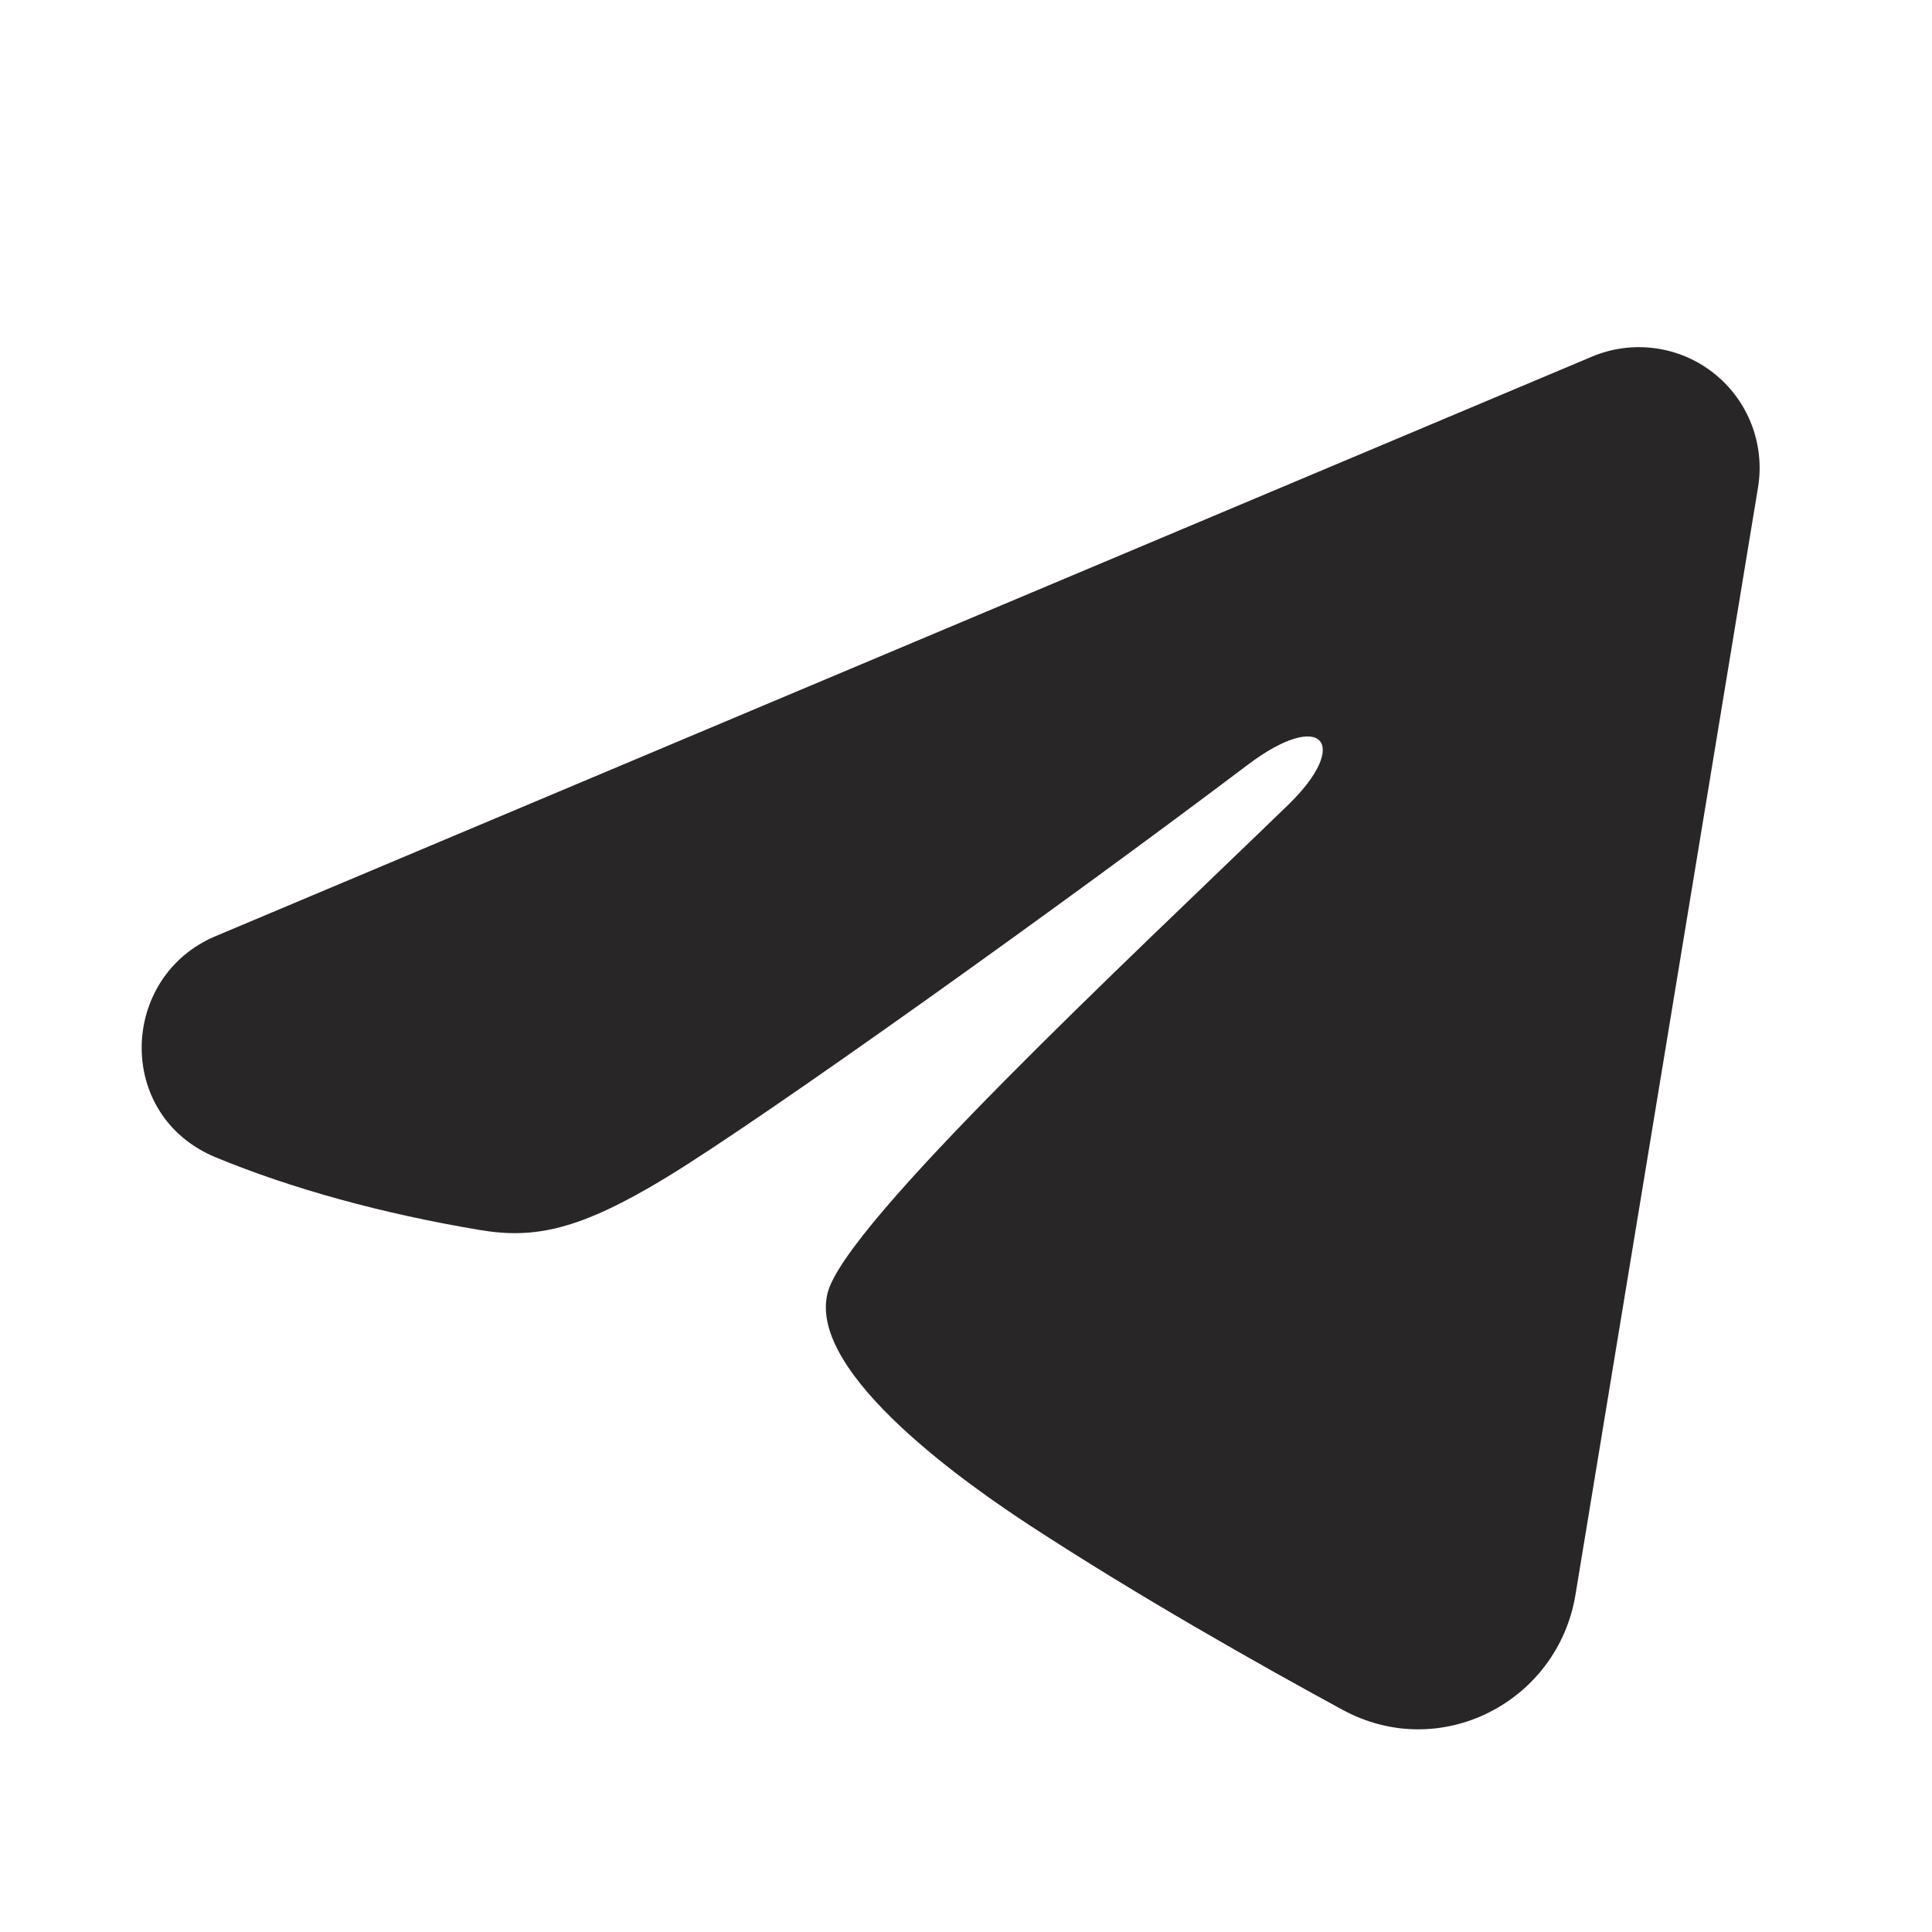
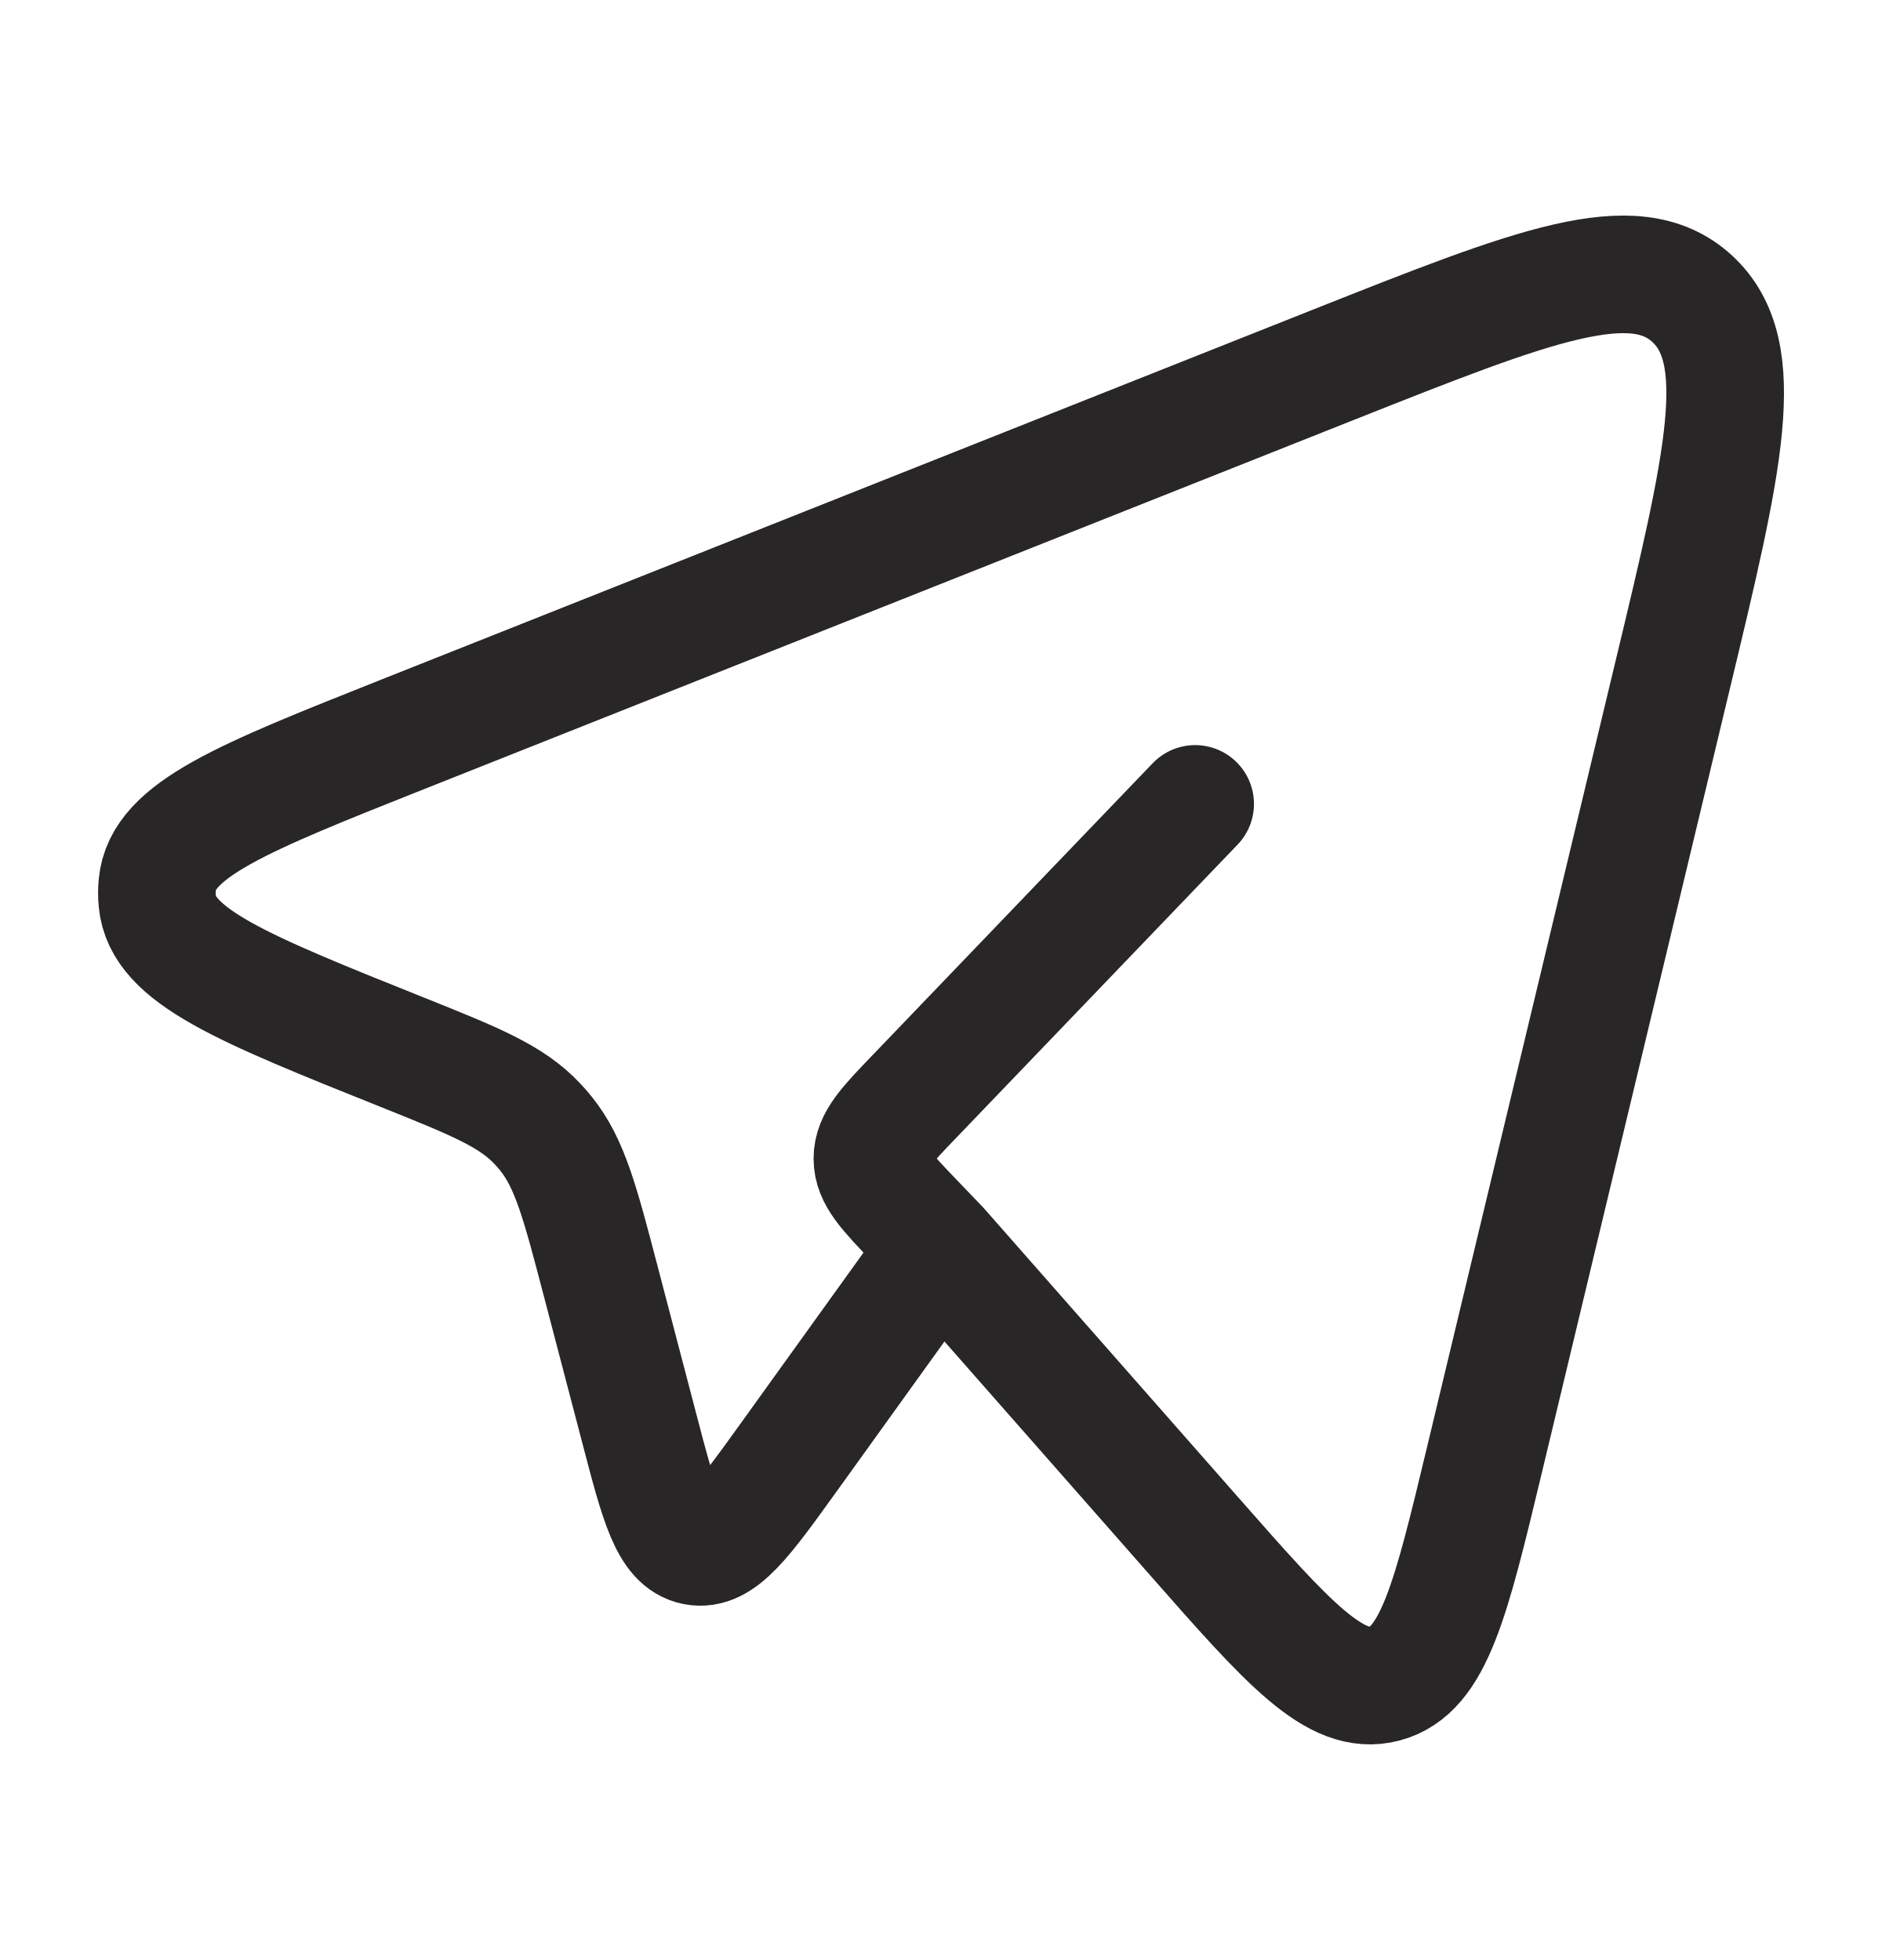
- <svg xmlns="http://www.w3.org/2000/svg" width="36" height="36" viewBox="0 0 36 36" fill="none">
-   <path fill-rule="evenodd" clip-rule="evenodd" d="M29.665 6.645C30.036 6.489 30.442 6.435 30.84 6.489C31.239 6.543 31.616 6.703 31.931 6.952C32.247 7.201 32.49 7.53 32.636 7.905C32.781 8.28 32.824 8.687 32.758 9.084L29.356 29.719C29.026 31.71 26.842 32.851 25.017 31.86C23.49 31.03 21.222 29.752 19.182 28.419C18.162 27.751 15.037 25.614 15.421 24.093C15.751 22.792 21.001 17.905 24.001 15C25.179 13.858 24.642 13.2 23.251 14.25C19.798 16.857 14.254 20.821 12.421 21.937C10.804 22.921 9.961 23.089 8.953 22.921C7.114 22.615 5.409 22.141 4.017 21.564C2.136 20.784 2.227 18.198 4.015 17.445L29.665 6.645Z" fill="#282626" />
+ <svg xmlns="http://www.w3.org/2000/svg" width="24" height="25" viewBox="0 0 24 25" fill="none">
+   <path d="M11.985 15.908L15.227 19.594C16.427 20.959 17.028 21.642 17.657 21.475C18.285 21.309 18.501 20.411 18.932 18.614L21.322 8.646C21.987 5.878 22.319 4.495 21.581 3.812C20.843 3.129 19.564 3.637 17.006 4.652L5.14 9.365C3.094 10.178 2.071 10.584 2.006 11.282C1.999 11.353 1.999 11.425 2.006 11.496C2.069 12.195 3.09 12.604 5.134 13.423C6.059 13.794 6.522 13.98 6.854 14.335C6.892 14.375 6.928 14.416 6.962 14.459C7.268 14.839 7.398 15.339 7.659 16.335L8.148 18.202C8.401 19.172 8.528 19.658 8.861 19.724C9.194 19.79 9.483 19.388 10.062 18.583L11.985 15.908ZM11.985 15.908L11.668 15.578C11.306 15.2 11.125 15.012 11.125 14.778C11.125 14.544 11.305 14.355 11.668 13.978L15.241 10.254" stroke="#282626" stroke-width="1.5" stroke-linecap="round" stroke-linejoin="round" />
</svg>
